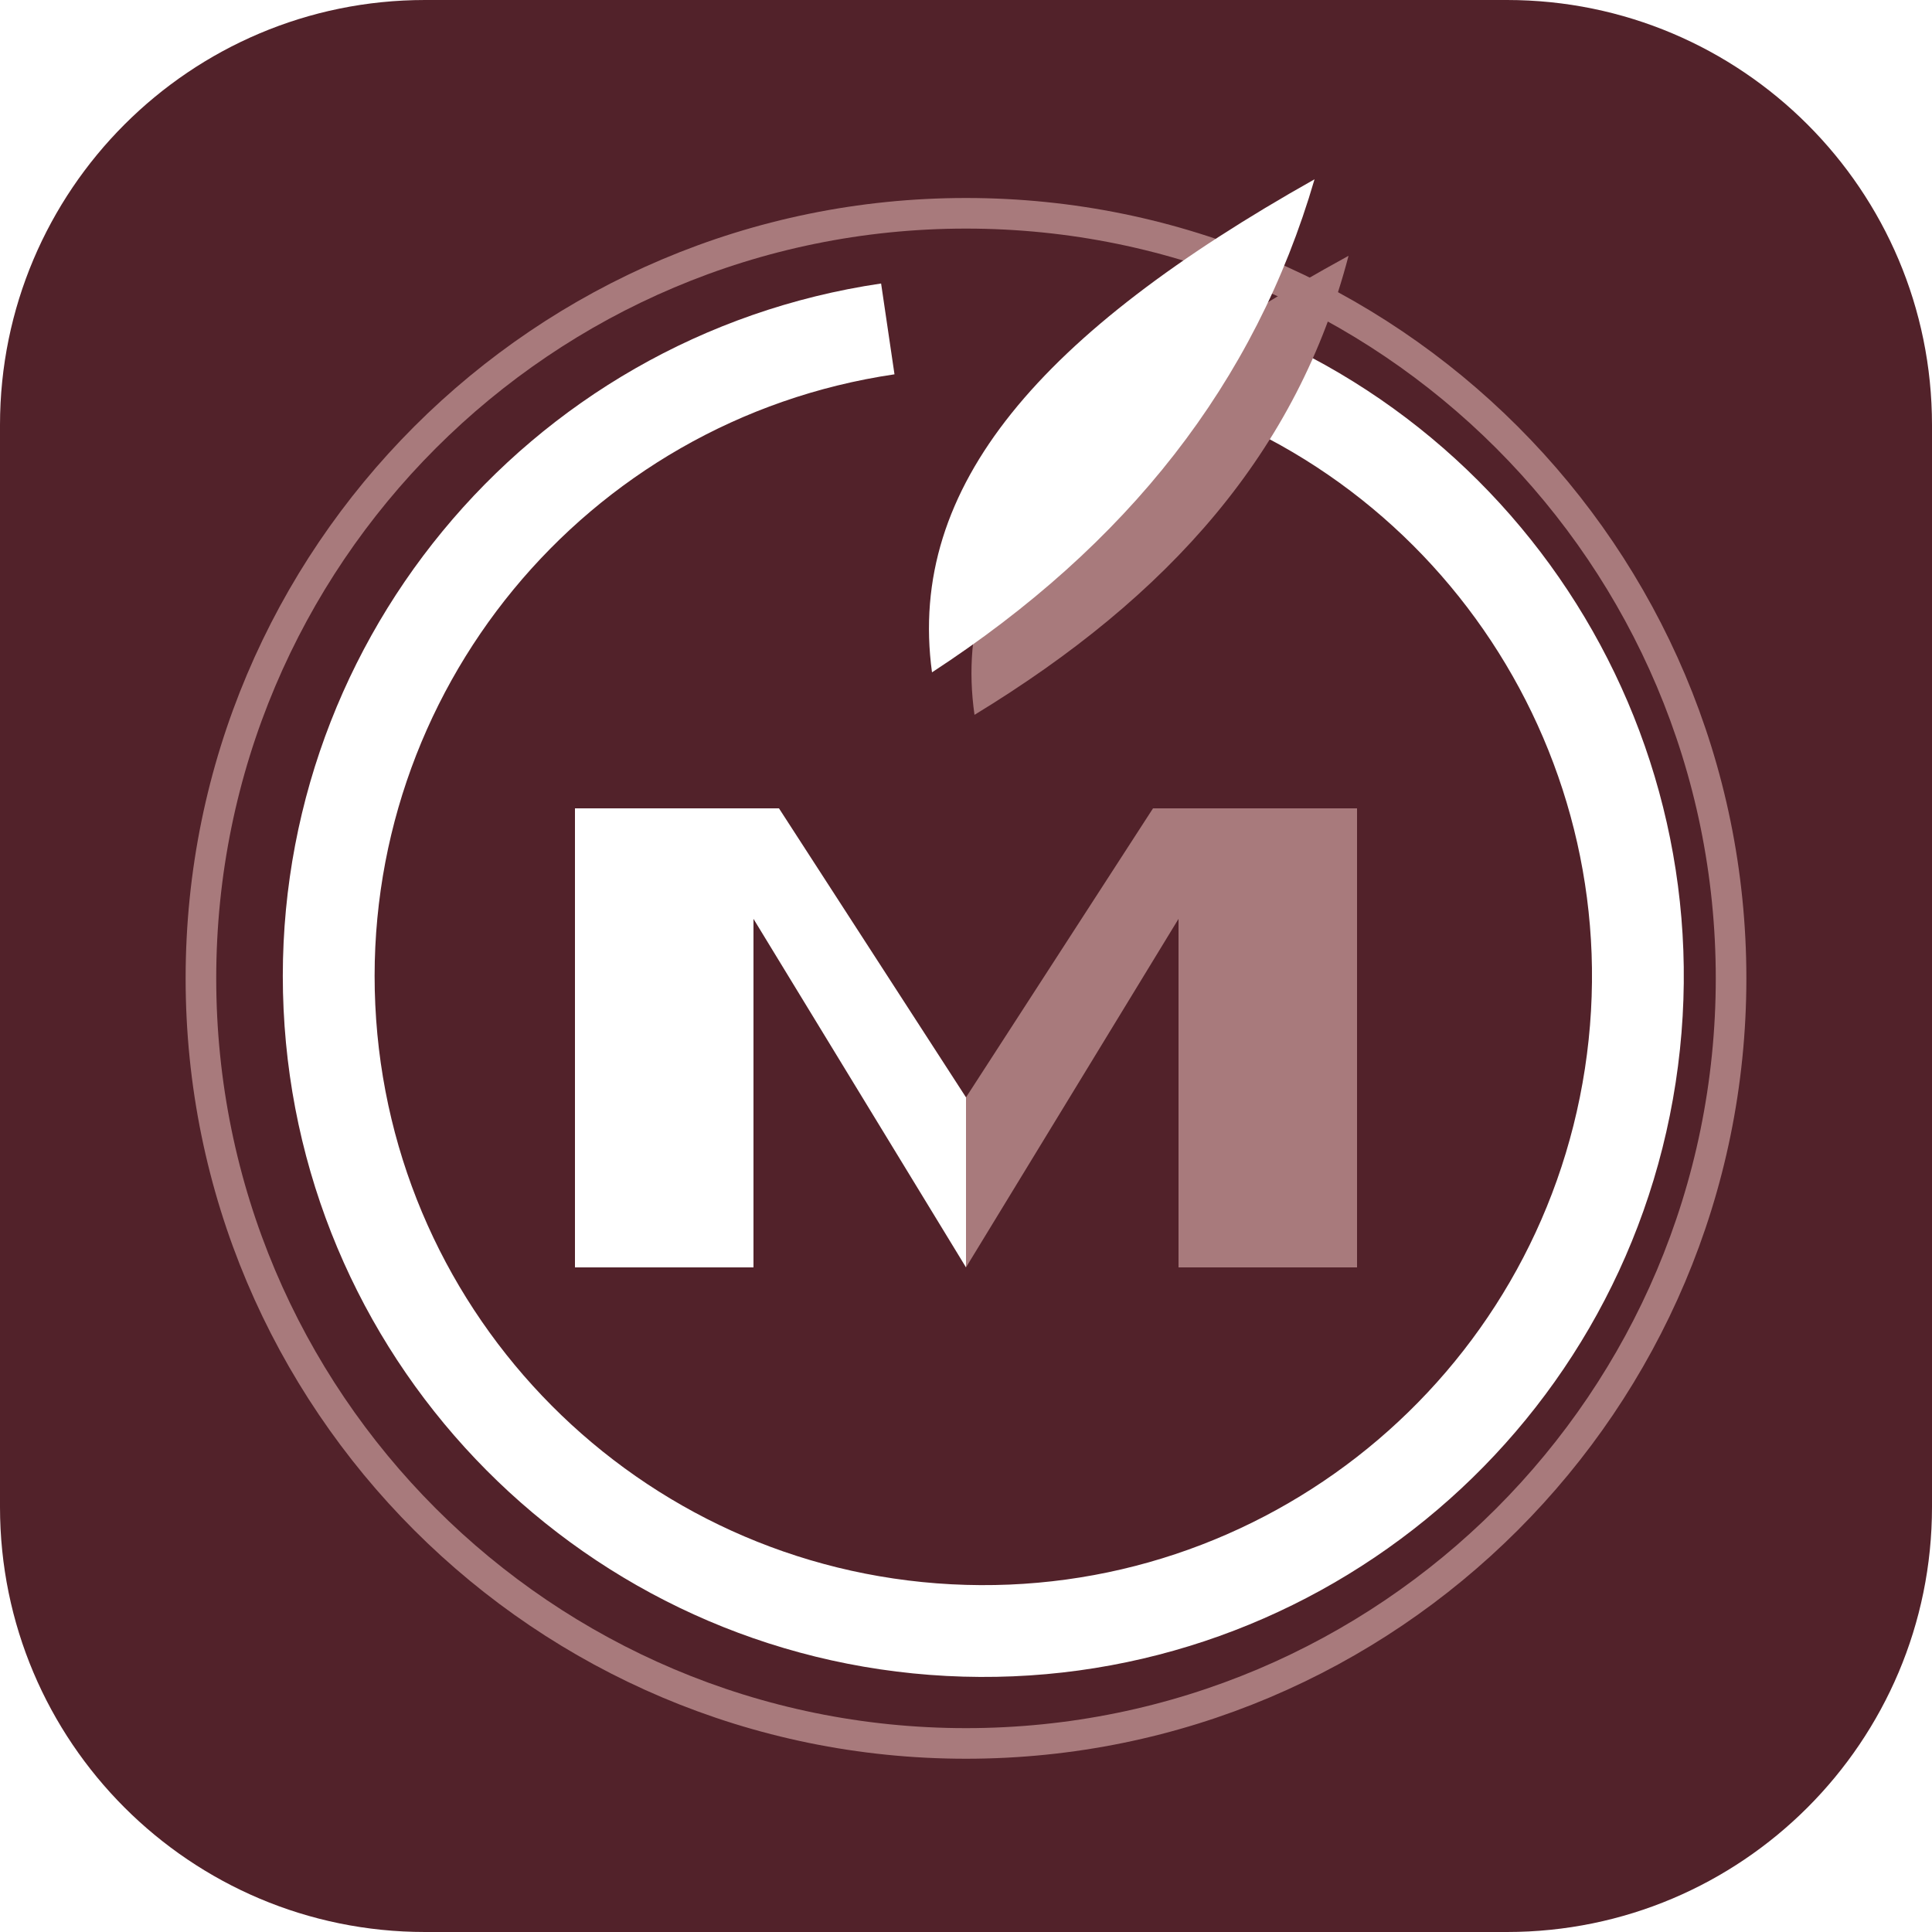
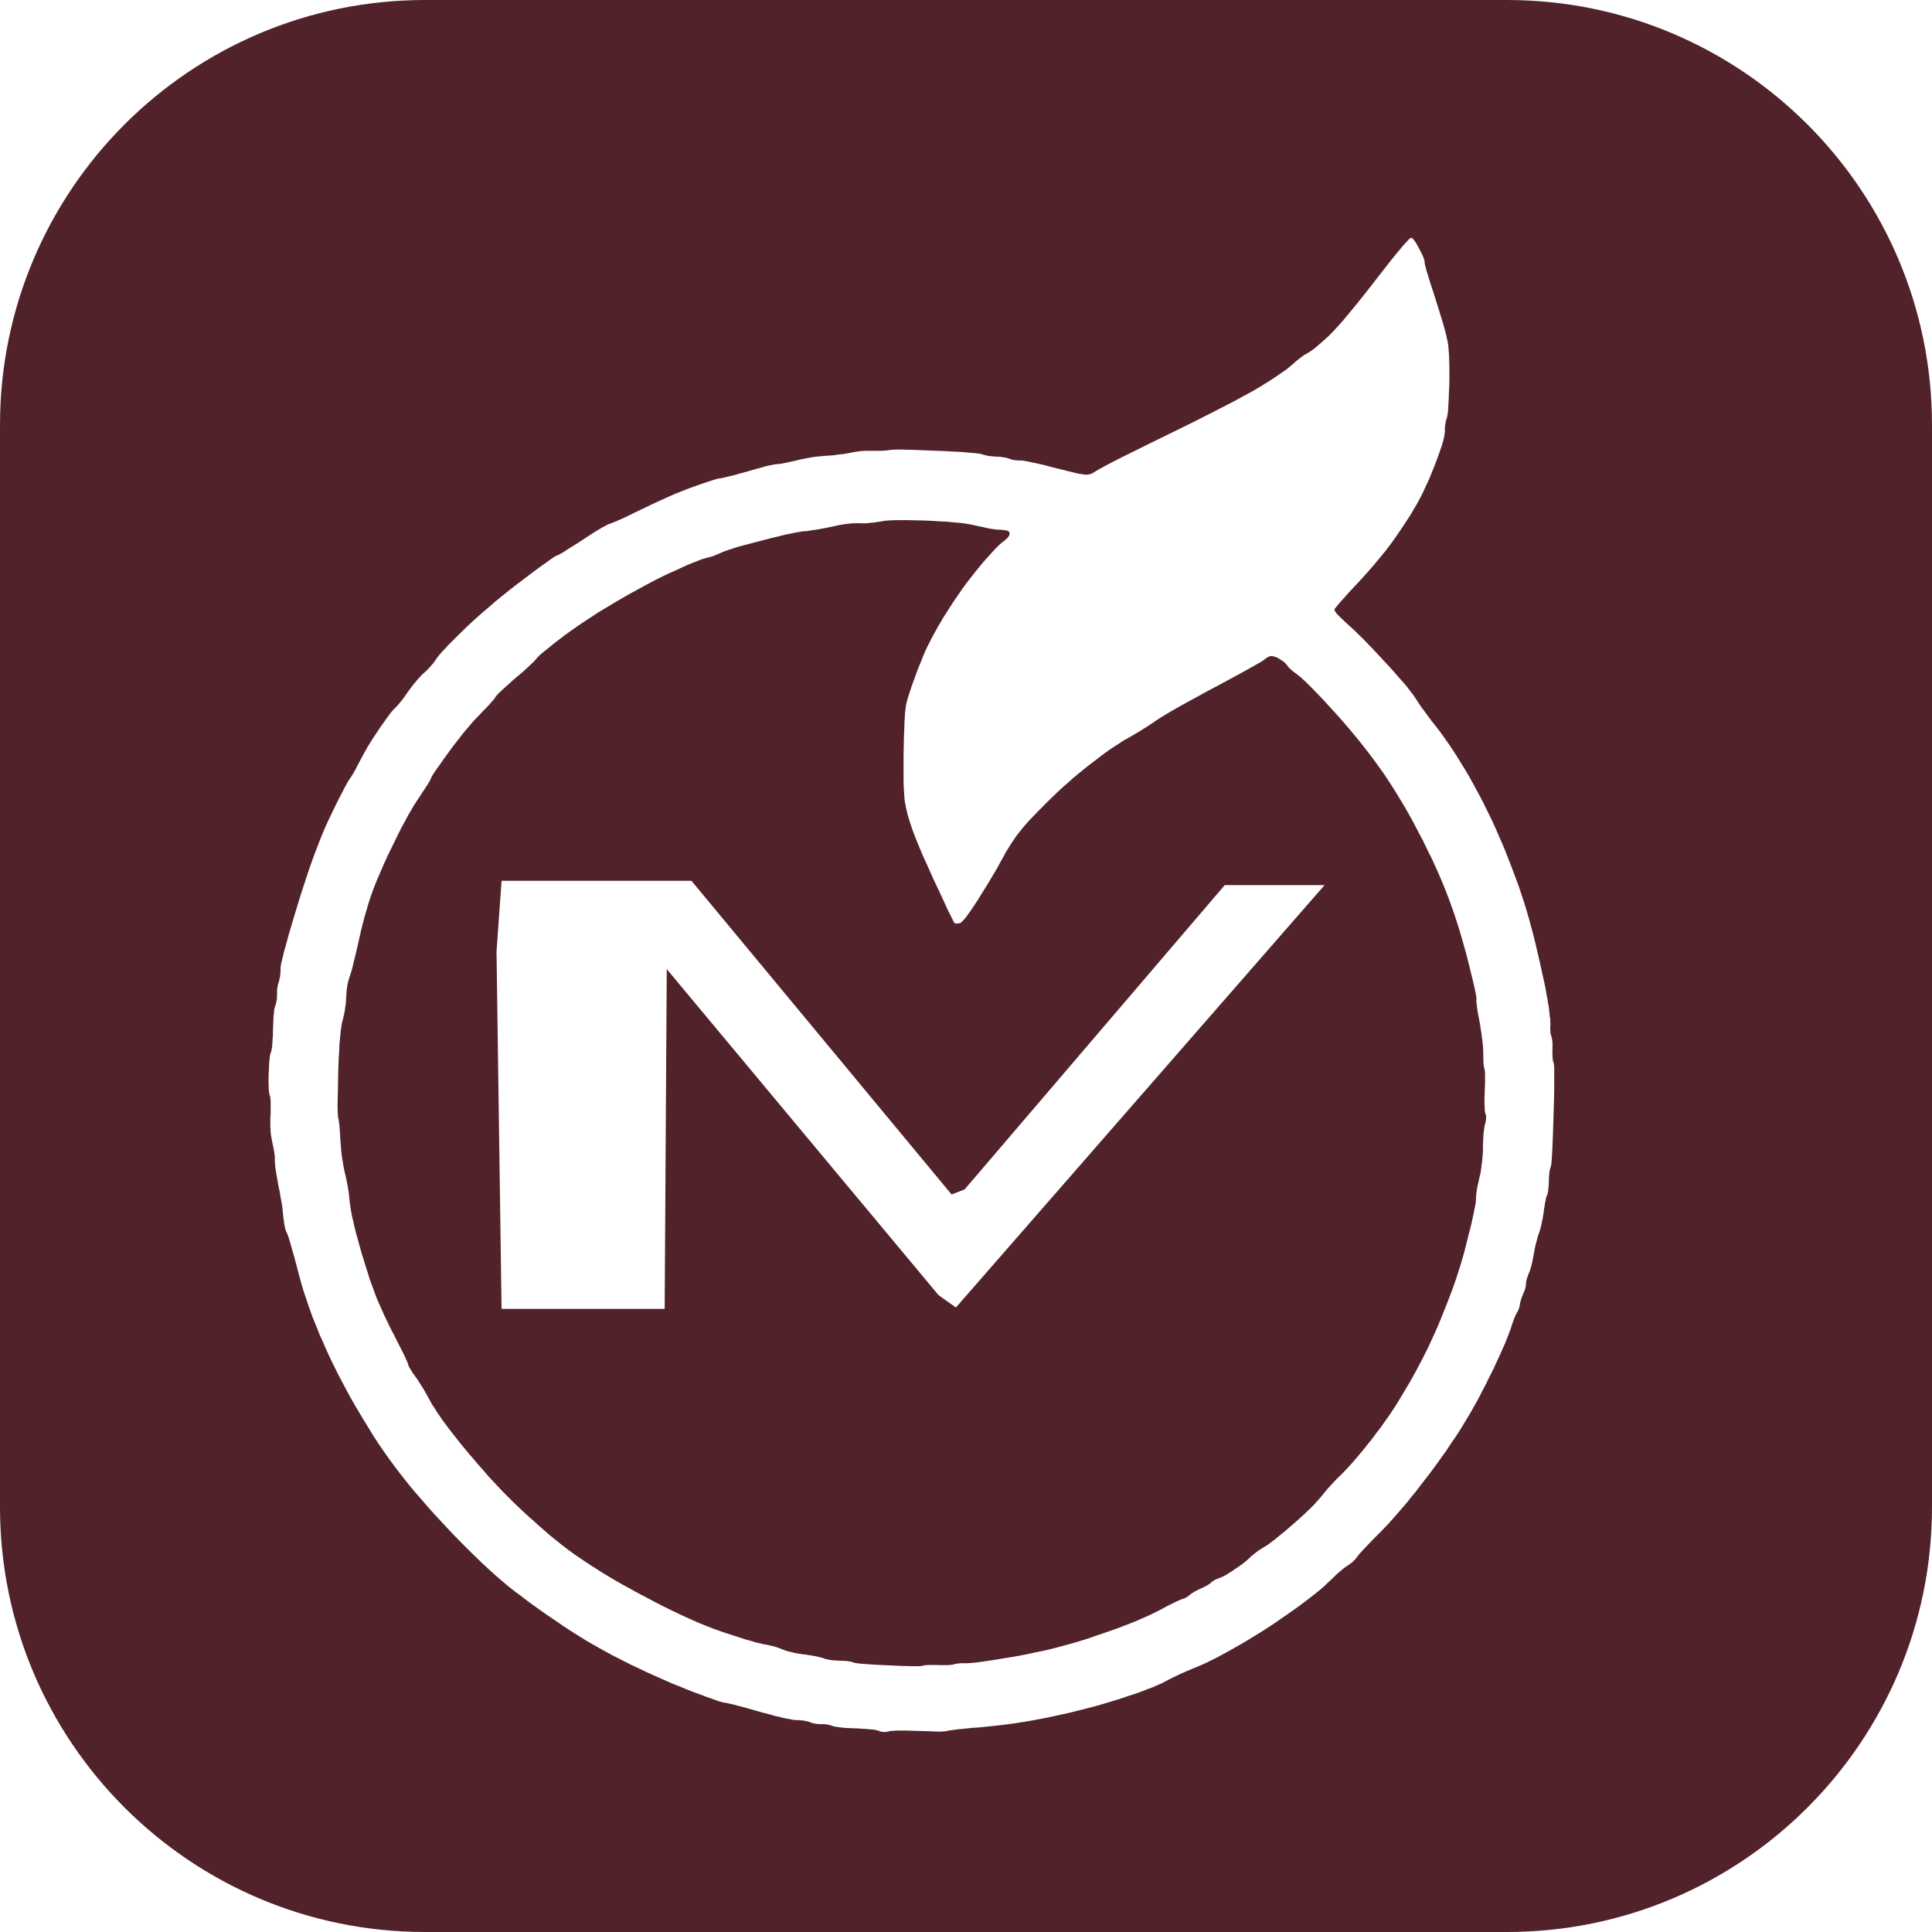
<svg xmlns="http://www.w3.org/2000/svg" viewBox="0 0 100 100">
  <rect width="100" height="100" rx="22" fill="#52222a" />
-   <g transform="translate(6 4) scale(.88)" color="#ffffff">
-     <circle class="m-ring2" cx="50" cy="53" r="45" fill="none" stroke="#a87a7c" stroke-width="1.8" />
-     <path class="m-ring" d="M60.6 15.6 A38.5 38.5 0 1 1 45.4 14.8" fill="none" stroke="currentColor" stroke-width="5.4" stroke-linecap="butt" />
-     <path class="m-leaf2" d="M50.5 37.5 C49 27 57 19 72.5 10.5 C69.5 22 62 30.5 50.5 37.5Z" fill="#a87a7c" />
-     <path class="m-leaf" d="M48 35 C46.5 24 54.5 15 70.5 6 C67 18 59.5 27.5 48 35Z" fill="currentColor" />
-     <path class="m-m2" d="M50 70 L62.5 49.5 L62.5 70 L73 70 L73 43 L61 43 L50 60Z" fill="#a87a7c" />
-     <path class="m-m" d="M27 43 L39 43 L50 60 L50 70 L37.5 49.5 L37.5 70 L27 70Z" fill="currentColor" />
+   <g transform="translate(5 4) scale(.9)" color="#ffffff">
+     <path class="m-ring" d="M75.62 9.23 L75.59 9.23 L75.49 9.30 L75.35 9.45 L75.14 9.68 L74.88 9.99 L74.56 10.38 L74.19 10.85 L73.76 11.40 L73.28 12.02 L72.83 12.59 L72.42 13.10 L72.04 13.56 L71.70 13.97 L71.39 14.32 L71.12 14.61 L70.89 14.85 L70.69 15.03 L70.51 15.19 L70.34 15.34 L70.18 15.48 L70.03 15.60 L69.90 15.70 L69.78 15.78 L69.67 15.85 L69.58 15.90 L69.48 15.96 L69.38 16.02 L69.28 16.10 L69.18 16.17 L69.07 16.26 L68.96 16.35 L68.85 16.45 L68.73 16.55 L68.59 16.67 L68.43 16.80 L68.23 16.94 L68.01 17.09 L67.76 17.26 L67.49 17.44 L67.18 17.63 L66.86 17.83 L66.45 18.07 L65.95 18.34 L65.38 18.65 L64.72 18.99 L63.98 19.37 L63.15 19.79 L62.24 20.24 L61.26 20.72 L60.38 21.15 L59.62 21.53 L58.97 21.85 L58.44 22.12 L58.02 22.34 L57.71 22.51 L57.52 22.62 L57.44 22.67 L57.36 22.72 L57.28 22.77 L57.21 22.80 L57.13 22.83 L57.05 22.84 L56.97 22.85 L56.89 22.86 L56.82 22.85 L56.70 22.83 L56.55 22.81 L56.35 22.77 L56.12 22.71 L55.86 22.65 L55.55 22.57 L55.21 22.49 L54.83 22.39 L54.49 22.30 L54.18 22.23 L53.90 22.17 L53.67 22.12 L53.47 22.08 L53.30 22.05 L53.17 22.04 L53.08 22.04 L52.99 22.04 L52.90 22.03 L52.82 22.02 L52.74 22.01 L52.66 21.99 L52.58 21.97 L52.51 21.95 L52.45 21.92 L52.37 21.90 L52.29 21.88 L52.20 21.86 L52.10 21.85 L52.00 21.83 L51.89 21.82 L51.77 21.82 L51.65 21.81 L51.53 21.80 L51.42 21.79 L51.31 21.78 L51.22 21.76 L51.13 21.74 L51.05 21.72 L50.97 21.70 L50.90 21.67 L50.77 21.65 L50.57 21.62 L50.31 21.60 L49.99 21.57 L49.60 21.54 L49.14 21.52 L48.62 21.49 L48.04 21.47 L47.52 21.45 L47.05 21.43 L46.65 21.42 L46.31 21.41 L46.02 21.41 L45.80 21.42 L45.64 21.43 L45.53 21.45 L45.42 21.46 L45.31 21.47 L45.19 21.48 L45.07 21.48 L44.94 21.48 L44.81 21.48 L44.67 21.48 L44.53 21.48 L44.39 21.48 L44.25 21.48 L44.10 21.49 L43.95 21.50 L43.80 21.52 L43.65 21.54 L43.49 21.57 L43.34 21.60 L43.17 21.63 L43.00 21.66 L42.82 21.68 L42.64 21.70 L42.44 21.73 L42.24 21.75 L42.03 21.76 L41.81 21.78 L41.59 21.80 L41.37 21.82 L41.16 21.85 L40.95 21.89 L40.73 21.93 L40.52 21.97 L40.31 22.02 L40.10 22.07 L39.91 22.11 L39.74 22.15 L39.59 22.18 L39.45 22.21 L39.34 22.23 L39.24 22.24 L39.16 22.25 L39.09 22.25 L39.00 22.26 L38.86 22.29 L38.70 22.32 L38.49 22.37 L38.25 22.44 L37.98 22.51 L37.67 22.60 L37.33 22.70 L37.02 22.78 L36.75 22.86 L36.51 22.92 L36.30 22.97 L36.14 23.01 L36.00 23.04 L35.91 23.06 L35.84 23.07 L35.75 23.08 L35.63 23.11 L35.47 23.16 L35.29 23.22 L35.07 23.29 L34.83 23.37 L34.55 23.47 L34.24 23.58 L33.92 23.70 L33.59 23.83 L33.24 23.97 L32.88 24.13 L32.50 24.30 L32.11 24.48 L31.71 24.67 L31.29 24.87 L30.92 25.05 L30.59 25.21 L30.30 25.35 L30.05 25.46 L29.85 25.55 L29.69 25.61 L29.58 25.66 L29.51 25.68 L29.40 25.72 L29.27 25.79 L29.10 25.88 L28.91 25.99 L28.68 26.13 L28.43 26.29 L28.14 26.48 L27.82 26.69 L27.54 26.87 L27.28 27.03 L27.06 27.17 L26.88 27.29 L26.72 27.38 L26.60 27.45 L26.51 27.49 L26.45 27.51 L26.34 27.57 L26.19 27.67 L25.98 27.82 L25.73 28.00 L25.42 28.22 L25.07 28.48 L24.66 28.79 L24.21 29.13 L23.77 29.47 L23.35 29.81 L22.93 30.15 L22.54 30.49 L22.15 30.82 L21.78 31.15 L21.42 31.48 L21.08 31.81 L20.77 32.11 L20.49 32.39 L20.25 32.63 L20.04 32.86 L19.86 33.05 L19.71 33.22 L19.60 33.36 L19.52 33.47 L19.44 33.59 L19.36 33.70 L19.27 33.80 L19.18 33.91 L19.08 34.01 L18.99 34.11 L18.89 34.20 L18.78 34.30 L18.67 34.40 L18.57 34.52 L18.45 34.64 L18.34 34.78 L18.22 34.92 L18.10 35.08 L17.98 35.24 L17.85 35.42 L17.74 35.58 L17.63 35.73 L17.53 35.86 L17.43 35.98 L17.35 36.08 L17.27 36.17 L17.20 36.24 L17.14 36.30 L17.06 36.38 L16.97 36.48 L16.87 36.61 L16.76 36.76 L16.63 36.94 L16.49 37.14 L16.33 37.36 L16.17 37.60 L16.01 37.84 L15.85 38.08 L15.71 38.31 L15.57 38.54 L15.44 38.77 L15.32 38.99 L15.20 39.21 L15.09 39.42 L14.99 39.61 L14.90 39.79 L14.81 39.94 L14.74 40.07 L14.67 40.18 L14.61 40.28 L14.56 40.35 L14.52 40.40 L14.46 40.50 L14.37 40.66 L14.26 40.86 L14.13 41.12 L13.97 41.42 L13.79 41.78 L13.59 42.19 L13.37 42.65 L13.14 43.15 L12.91 43.70 L12.68 44.29 L12.44 44.93 L12.20 45.61 L11.96 46.34 L11.71 47.11 L11.46 47.93 L11.24 48.66 L11.05 49.30 L10.90 49.86 L10.77 50.32 L10.68 50.70 L10.61 50.99 L10.58 51.19 L10.58 51.31 L10.58 51.42 L10.57 51.52 L10.56 51.62 L10.55 51.72 L10.53 51.81 L10.51 51.90 L10.49 51.98 L10.47 52.06 L10.44 52.14 L10.42 52.22 L10.41 52.31 L10.39 52.40 L10.38 52.49 L10.38 52.58 L10.38 52.68 L10.38 52.78 L10.37 52.87 L10.37 52.97 L10.36 53.06 L10.34 53.14 L10.33 53.22 L10.31 53.30 L10.28 53.38 L10.26 53.45 L10.23 53.55 L10.21 53.67 L10.20 53.81 L10.18 53.98 L10.17 54.17 L10.16 54.38 L10.15 54.62 L10.14 54.88 L10.14 55.12 L10.12 55.33 L10.11 55.52 L10.10 55.69 L10.08 55.83 L10.06 55.95 L10.03 56.05 L10.01 56.12 L9.98 56.21 L9.96 56.33 L9.95 56.47 L9.93 56.63 L9.92 56.81 L9.91 57.01 L9.90 57.23 L9.89 57.48 L9.89 57.70 L9.89 57.90 L9.90 58.07 L9.90 58.22 L9.92 58.35 L9.93 58.45 L9.95 58.53 L9.97 58.59 L9.99 58.67 L10.00 58.77 L10.01 58.90 L10.01 59.04 L10.01 59.21 L10.01 59.40 L10.01 59.61 L9.99 59.85 L9.99 60.07 L9.99 60.28 L10.00 60.48 L10.01 60.67 L10.03 60.85 L10.06 61.02 L10.09 61.18 L10.12 61.32 L10.15 61.46 L10.18 61.60 L10.20 61.73 L10.22 61.86 L10.24 61.98 L10.25 62.10 L10.25 62.22 L10.25 62.33 L10.26 62.45 L10.27 62.60 L10.29 62.76 L10.32 62.95 L10.35 63.15 L10.39 63.36 L10.43 63.60 L10.48 63.86 L10.53 64.10 L10.57 64.34 L10.61 64.56 L10.65 64.78 L10.68 64.99 L10.70 65.18 L10.72 65.37 L10.74 65.55 L10.76 65.71 L10.78 65.86 L10.80 66.00 L10.83 66.12 L10.85 66.24 L10.89 66.34 L10.92 66.42 L10.96 66.49 L11.00 66.61 L11.06 66.77 L11.12 66.98 L11.19 67.22 L11.27 67.51 L11.37 67.85 L11.47 68.23 L11.58 68.65 L11.69 69.06 L11.80 69.46 L11.92 69.86 L12.05 70.24 L12.17 70.61 L12.30 70.97 L12.43 71.33 L12.57 71.67 L12.71 72.02 L12.85 72.37 L13.01 72.71 L13.16 73.07 L13.32 73.42 L13.49 73.78 L13.66 74.13 L13.84 74.49 L14.03 74.86 L14.23 75.24 L14.44 75.63 L14.66 76.03 L14.90 76.45 L15.15 76.87 L15.41 77.30 L15.68 77.74 L15.95 78.18 L16.23 78.61 L16.52 79.03 L16.81 79.44 L17.11 79.85 L17.41 80.25 L17.72 80.64 L18.03 81.03 L18.36 81.42 L18.70 81.81 L19.05 82.22 L19.42 82.63 L19.80 83.04 L20.19 83.46 L20.60 83.89 L21.02 84.32 L21.43 84.73 L21.82 85.11 L22.19 85.47 L22.55 85.80 L22.89 86.11 L23.21 86.39 L23.52 86.65 L23.81 86.89 L24.12 87.13 L24.46 87.38 L24.81 87.65 L25.18 87.92 L25.57 88.20 L25.99 88.49 L26.42 88.78 L26.87 89.09 L27.33 89.39 L27.79 89.68 L28.26 89.97 L28.74 90.24 L29.22 90.51 L29.70 90.77 L30.19 91.02 L30.68 91.27 L31.17 91.50 L31.65 91.73 L32.12 91.94 L32.59 92.15 L33.04 92.35 L33.49 92.53 L33.93 92.71 L34.36 92.88 L34.75 93.02 L35.09 93.15 L35.38 93.25 L35.63 93.34 L35.83 93.41 L35.99 93.45 L36.09 93.48 L36.16 93.48 L36.26 93.50 L36.42 93.54 L36.61 93.58 L36.86 93.65 L37.14 93.72 L37.47 93.81 L37.85 93.92 L38.27 94.04 L38.66 94.14 L39.01 94.24 L39.32 94.31 L39.60 94.38 L39.84 94.42 L40.04 94.46 L40.21 94.48 L40.34 94.48 L40.46 94.49 L40.57 94.50 L40.68 94.51 L40.77 94.53 L40.86 94.55 L40.94 94.57 L41.01 94.59 L41.07 94.62 L41.14 94.64 L41.21 94.66 L41.28 94.68 L41.36 94.69 L41.44 94.70 L41.53 94.71 L41.62 94.71 L41.71 94.71 L41.80 94.71 L41.89 94.72 L41.98 94.73 L42.06 94.74 L42.13 94.76 L42.21 94.78 L42.28 94.80 L42.35 94.83 L42.44 94.85 L42.56 94.87 L42.70 94.89 L42.87 94.91 L43.07 94.93 L43.29 94.94 L43.53 94.95 L43.80 94.96 L44.05 94.98 L44.27 94.99 L44.46 95.01 L44.62 95.02 L44.77 95.04 L44.88 95.07 L44.97 95.09 L45.03 95.12 L45.10 95.14 L45.16 95.15 L45.23 95.16 L45.31 95.16 L45.38 95.16 L45.46 95.15 L45.54 95.14 L45.62 95.11 L45.74 95.10 L45.90 95.09 L46.08 95.08 L46.30 95.08 L46.56 95.08 L46.85 95.09 L47.17 95.10 L47.53 95.11 L47.85 95.12 L48.13 95.13 L48.37 95.14 L48.56 95.14 L48.72 95.13 L48.83 95.12 L48.90 95.11 L48.93 95.10 L49.02 95.08 L49.17 95.06 L49.37 95.03 L49.63 95.00 L49.95 94.97 L50.32 94.93 L50.76 94.90 L51.24 94.85 L51.74 94.80 L52.25 94.74 L52.76 94.67 L53.28 94.59 L53.81 94.50 L54.35 94.40 L54.89 94.29 L55.44 94.17 L55.98 94.05 L56.50 93.92 L57.01 93.79 L57.51 93.66 L57.99 93.52 L58.45 93.38 L58.91 93.24 L59.34 93.09 L59.75 92.96 L60.11 92.83 L60.44 92.70 L60.74 92.59 L60.99 92.48 L61.22 92.38 L61.40 92.29 L61.55 92.21 L61.72 92.12 L61.90 92.03 L62.09 91.94 L62.30 91.84 L62.52 91.74 L62.76 91.64 L63.01 91.53 L63.28 91.42 L63.56 91.30 L63.85 91.17 L64.15 91.02 L64.47 90.86 L64.80 90.68 L65.15 90.49 L65.50 90.29 L65.87 90.08 L66.24 89.86 L66.61 89.63 L66.99 89.40 L67.36 89.16 L67.73 88.92 L68.10 88.66 L68.48 88.40 L68.85 88.14 L69.21 87.88 L69.53 87.64 L69.83 87.41 L70.11 87.19 L70.37 86.98 L70.60 86.78 L70.80 86.59 L70.99 86.41 L71.16 86.25 L71.31 86.10 L71.46 85.97 L71.59 85.86 L71.71 85.76 L71.82 85.68 L71.92 85.61 L72.00 85.56 L72.08 85.50 L72.15 85.45 L72.23 85.39 L72.29 85.32 L72.36 85.26 L72.42 85.19 L72.47 85.12 L72.53 85.05 L72.60 84.95 L72.70 84.84 L72.83 84.70 L72.98 84.54 L73.15 84.36 L73.34 84.16 L73.57 83.93 L73.81 83.69 L74.06 83.43 L74.31 83.17 L74.56 82.89 L74.82 82.59 L75.08 82.29 L75.35 81.98 L75.61 81.65 L75.89 81.31 L76.15 80.97 L76.41 80.63 L76.67 80.30 L76.92 79.96 L77.16 79.63 L77.40 79.29 L77.64 78.96 L77.86 78.62 L78.09 78.29 L78.30 77.97 L78.51 77.64 L78.70 77.32 L78.89 77.01 L79.08 76.69 L79.25 76.38 L79.42 76.08 L79.58 75.77 L79.74 75.46 L79.90 75.16 L80.05 74.85 L80.20 74.55 L80.35 74.25 L80.49 73.94 L80.63 73.64 L80.76 73.36 L80.88 73.09 L80.99 72.84 L81.08 72.61 L81.17 72.39 L81.24 72.20 L81.31 72.02 L81.36 71.86 L81.41 71.71 L81.46 71.57 L81.50 71.45 L81.55 71.33 L81.59 71.24 L81.63 71.15 L81.67 71.07 L81.71 71.01 L81.74 70.95 L81.77 70.89 L81.79 70.83 L81.81 70.77 L81.83 70.72 L81.84 70.66 L81.85 70.61 L81.86 70.56 L81.87 70.50 L81.88 70.44 L81.90 70.37 L81.92 70.29 L81.95 70.21 L81.98 70.12 L82.02 70.03 L82.06 69.93 L82.10 69.84 L82.13 69.75 L82.16 69.67 L82.18 69.59 L82.19 69.52 L82.20 69.46 L82.21 69.40 L82.21 69.35 L82.21 69.29 L82.22 69.23 L82.24 69.16 L82.26 69.08 L82.29 69.00 L82.32 68.91 L82.35 68.82 L82.40 68.72 L82.44 68.61 L82.47 68.50 L82.51 68.38 L82.54 68.25 L82.57 68.11 L82.60 67.96 L82.63 67.81 L82.66 67.65 L82.69 67.49 L82.72 67.33 L82.75 67.18 L82.79 67.03 L82.83 66.88 L82.87 66.73 L82.91 66.59 L82.96 66.45 L83.01 66.30 L83.05 66.15 L83.09 65.99 L83.12 65.83 L83.16 65.66 L83.19 65.48 L83.22 65.30 L83.24 65.11 L83.27 64.95 L83.29 64.79 L83.32 64.66 L83.34 64.55 L83.36 64.45 L83.38 64.37 L83.41 64.31 L83.43 64.27 L83.45 64.21 L83.46 64.14 L83.48 64.06 L83.49 63.95 L83.50 63.84 L83.51 63.71 L83.52 63.56 L83.52 63.40 L83.53 63.25 L83.54 63.12 L83.55 63.00 L83.56 62.90 L83.58 62.82 L83.60 62.74 L83.61 62.69 L83.64 62.65 L83.66 62.52 L83.68 62.31 L83.70 62.02 L83.72 61.65 L83.74 61.20 L83.76 60.66 L83.78 60.04 L83.80 59.34 L83.82 58.71 L83.83 58.17 L83.83 57.71 L83.83 57.34 L83.83 57.04 L83.82 56.83 L83.80 56.69 L83.78 56.64 L83.76 56.58 L83.75 56.51 L83.74 56.43 L83.73 56.33 L83.73 56.23 L83.72 56.12 L83.73 56.00 L83.73 55.87 L83.73 55.75 L83.73 55.64 L83.73 55.53 L83.72 55.44 L83.71 55.35 L83.69 55.27 L83.68 55.20 L83.66 55.14 L83.64 55.07 L83.62 55.00 L83.61 54.93 L83.61 54.86 L83.60 54.78 L83.60 54.71 L83.60 54.62 L83.61 54.54 L83.61 54.44 L83.60 54.32 L83.60 54.19 L83.58 54.04 L83.56 53.87 L83.54 53.69 L83.52 53.48 L83.48 53.27 L83.44 53.00 L83.38 52.70 L83.32 52.36 L83.24 51.97 L83.14 51.54 L83.04 51.06 L82.92 50.55 L82.79 49.99 L82.66 49.45 L82.52 48.92 L82.38 48.41 L82.24 47.92 L82.09 47.44 L81.94 46.98 L81.79 46.53 L81.63 46.10 L81.47 45.67 L81.31 45.25 L81.15 44.84 L80.99 44.43 L80.82 44.03 L80.65 43.64 L80.48 43.25 L80.31 42.87 L80.13 42.49 L79.94 42.11 L79.75 41.72 L79.55 41.34 L79.34 40.95 L79.13 40.56 L78.91 40.17 L78.68 39.78 L78.45 39.41 L78.23 39.05 L78.01 38.71 L77.79 38.38 L77.57 38.07 L77.36 37.77 L77.15 37.49 L76.94 37.22 L76.74 36.97 L76.57 36.74 L76.41 36.52 L76.26 36.32 L76.13 36.14 L76.02 35.97 L75.92 35.82 L75.83 35.68 L75.72 35.52 L75.57 35.33 L75.40 35.10 L75.19 34.85 L74.95 34.58 L74.68 34.27 L74.38 33.93 L74.04 33.57 L73.72 33.22 L73.42 32.90 L73.13 32.60 L72.86 32.32 L72.60 32.07 L72.36 31.83 L72.13 31.62 L71.91 31.42 L71.73 31.25 L71.57 31.10 L71.44 30.97 L71.33 30.86 L71.26 30.76 L71.21 30.69 L71.18 30.64 L71.19 30.61 L71.23 30.54 L71.31 30.44 L71.43 30.29 L71.59 30.11 L71.78 29.90 L72.01 29.64 L72.28 29.35 L72.59 29.02 L72.88 28.70 L73.16 28.39 L73.43 28.08 L73.68 27.78 L73.92 27.49 L74.15 27.21 L74.36 26.93 L74.56 26.66 L74.75 26.39 L74.93 26.12 L75.11 25.86 L75.28 25.60 L75.45 25.34 L75.61 25.09 L75.76 24.83 L75.91 24.58 L76.05 24.32 L76.20 24.04 L76.34 23.75 L76.48 23.44 L76.63 23.12 L76.77 22.78 L76.91 22.43 L77.05 22.07 L77.17 21.74 L77.28 21.43 L77.37 21.17 L77.44 20.93 L77.49 20.72 L77.52 20.55 L77.54 20.41 L77.54 20.30 L77.54 20.19 L77.55 20.09 L77.56 20.00 L77.57 19.91 L77.59 19.82 L77.61 19.74 L77.63 19.66 L77.66 19.59 L77.68 19.47 L77.71 19.31 L77.73 19.10 L77.74 18.85 L77.76 18.56 L77.77 18.22 L77.79 17.84 L77.80 17.41 L77.80 17.01 L77.80 16.65 L77.79 16.31 L77.78 16.00 L77.76 15.73 L77.74 15.48 L77.71 15.26 L77.67 15.07 L77.62 14.85 L77.56 14.60 L77.48 14.32 L77.39 14.00 L77.28 13.65 L77.16 13.26 L77.03 12.85 L76.89 12.40 L76.76 12.00 L76.65 11.66 L76.56 11.36 L76.48 11.11 L76.43 10.91 L76.39 10.77 L76.38 10.67 L76.38 10.62 L76.37 10.56 L76.35 10.49 L76.32 10.40 L76.28 10.30 L76.23 10.19 L76.17 10.07 L76.10 9.93 L76.02 9.78 L75.95 9.65 L75.88 9.53 L75.82 9.43 L75.76 9.36 L75.71 9.30 L75.66 9.26Z M47.54 25.49 L48.04 25.51 L48.51 25.54 L48.93 25.56 L49.32 25.60 L49.68 25.63 L49.99 25.67 L50.28 25.72 L50.52 25.77 L50.73 25.82 L50.93 25.86 L51.11 25.90 L51.28 25.94 L51.45 25.97 L51.60 25.99 L51.73 26.01 L51.86 26.02 L51.97 26.02 L52.08 26.03 L52.17 26.04 L52.25 26.05 L52.32 26.06 L52.37 26.08 L52.42 26.10 L52.45 26.11 L52.47 26.14 L52.49 26.16 L52.50 26.18 L52.50 26.21 L52.51 26.24 L52.50 26.27 L52.50 26.30 L52.49 26.34 L52.47 26.37 L52.45 26.41 L52.42 26.45 L52.38 26.50 L52.33 26.54 L52.28 26.59 L52.21 26.65 L52.14 26.70 L52.07 26.76 L51.97 26.84 L51.86 26.94 L51.73 27.07 L51.58 27.23 L51.42 27.41 L51.24 27.61 L51.04 27.83 L50.83 28.08 L50.62 28.34 L50.41 28.60 L50.21 28.86 L50.01 29.12 L49.81 29.39 L49.62 29.67 L49.43 29.94 L49.24 30.22 L49.06 30.50 L48.89 30.77 L48.72 31.03 L48.57 31.29 L48.42 31.54 L48.28 31.79 L48.15 32.03 L48.02 32.26 L47.90 32.51 L47.77 32.76 L47.65 33.02 L47.53 33.30 L47.42 33.58 L47.30 33.87 L47.18 34.18 L47.07 34.49 L46.96 34.78 L46.87 35.04 L46.79 35.28 L46.72 35.49 L46.66 35.68 L46.61 35.85 L46.58 35.98 L46.55 36.10 L46.53 36.27 L46.50 36.50 L46.48 36.78 L46.46 37.12 L46.45 37.52 L46.43 37.98 L46.42 38.49 L46.41 39.05 L46.41 39.57 L46.41 40.04 L46.41 40.46 L46.42 40.84 L46.44 41.16 L46.46 41.44 L46.48 41.66 L46.52 41.84 L46.55 42.02 L46.60 42.21 L46.64 42.40 L46.70 42.60 L46.76 42.80 L46.83 43.01 L46.90 43.22 L46.98 43.44 L47.08 43.70 L47.20 44.00 L47.34 44.34 L47.50 44.72 L47.69 45.14 L47.90 45.60 L48.12 46.10 L48.38 46.65 L48.60 47.12 L48.79 47.53 L48.95 47.88 L49.09 48.16 L49.20 48.38 L49.27 48.53 L49.32 48.61 L49.34 48.64 L49.37 48.65 L49.40 48.66 L49.43 48.67 L49.47 48.67 L49.52 48.67 L49.56 48.66 L49.62 48.65 L49.67 48.64 L49.75 48.58 L49.85 48.48 L49.98 48.33 L50.12 48.14 L50.28 47.91 L50.47 47.63 L50.68 47.31 L50.91 46.94 L51.12 46.60 L51.32 46.28 L51.50 45.97 L51.67 45.69 L51.82 45.43 L51.95 45.19 L52.07 44.97 L52.18 44.78 L52.28 44.58 L52.40 44.39 L52.51 44.21 L52.63 44.02 L52.75 43.85 L52.87 43.67 L53.00 43.50 L53.13 43.33 L53.28 43.15 L53.45 42.95 L53.64 42.74 L53.86 42.51 L54.09 42.27 L54.35 42.01 L54.62 41.73 L54.92 41.44 L55.22 41.15 L55.52 40.87 L55.83 40.60 L56.13 40.33 L56.44 40.07 L56.76 39.81 L57.07 39.56 L57.39 39.32 L57.69 39.09 L57.98 38.87 L58.26 38.67 L58.53 38.49 L58.78 38.33 L59.02 38.17 L59.25 38.04 L59.46 37.92 L59.67 37.80 L59.87 37.68 L60.07 37.56 L60.26 37.44 L60.45 37.32 L60.63 37.20 L60.81 37.08 L60.98 36.96 L61.22 36.81 L61.51 36.63 L61.87 36.42 L62.29 36.18 L62.78 35.91 L63.33 35.61 L63.93 35.28 L64.61 34.92 L65.20 34.60 L65.72 34.32 L66.15 34.08 L66.51 33.88 L66.79 33.72 L67.00 33.60 L67.12 33.52 L67.17 33.48 L67.22 33.44 L67.26 33.41 L67.31 33.38 L67.35 33.35 L67.39 33.33 L67.44 33.31 L67.48 33.30 L67.52 33.29 L67.57 33.28 L67.62 33.29 L67.68 33.30 L67.74 33.32 L67.81 33.34 L67.88 33.37 L67.96 33.41 L68.04 33.46 L68.12 33.51 L68.19 33.56 L68.26 33.61 L68.32 33.65 L68.37 33.71 L68.42 33.76 L68.46 33.81 L68.50 33.86 L68.54 33.92 L68.60 33.98 L68.67 34.04 L68.74 34.11 L68.83 34.18 L68.92 34.25 L69.03 34.33 L69.14 34.42 L69.29 34.54 L69.46 34.70 L69.67 34.90 L69.90 35.13 L70.17 35.41 L70.47 35.72 L70.80 36.08 L71.16 36.47 L71.51 36.86 L71.85 37.25 L72.19 37.65 L72.52 38.05 L72.84 38.45 L73.15 38.85 L73.46 39.26 L73.75 39.66 L74.05 40.08 L74.34 40.52 L74.63 40.97 L74.91 41.43 L75.20 41.91 L75.48 42.40 L75.76 42.91 L76.03 43.43 L76.30 43.94 L76.54 44.44 L76.78 44.92 L77.00 45.40 L77.21 45.87 L77.40 46.32 L77.58 46.76 L77.75 47.20 L77.91 47.64 L78.07 48.09 L78.22 48.55 L78.37 49.02 L78.51 49.50 L78.65 49.99 L78.79 50.49 L78.92 51.01 L79.03 51.46 L79.13 51.86 L79.21 52.20 L79.27 52.48 L79.32 52.71 L79.35 52.88 L79.36 52.99 L79.35 53.05 L79.35 53.13 L79.36 53.25 L79.38 53.39 L79.40 53.56 L79.43 53.76 L79.47 53.98 L79.52 54.23 L79.57 54.52 L79.61 54.78 L79.65 55.04 L79.68 55.28 L79.71 55.50 L79.73 55.72 L79.74 55.92 L79.75 56.10 L79.75 56.27 L79.75 56.43 L79.76 56.56 L79.76 56.68 L79.77 56.79 L79.78 56.87 L79.79 56.94 L79.80 56.98 L79.82 57.02 L79.83 57.08 L79.84 57.17 L79.85 57.30 L79.85 57.45 L79.85 57.64 L79.85 57.86 L79.84 58.11 L79.83 58.39 L79.82 58.64 L79.82 58.87 L79.82 59.07 L79.83 59.24 L79.83 59.38 L79.85 59.49 L79.86 59.58 L79.89 59.63 L79.90 59.69 L79.91 59.76 L79.91 59.83 L79.91 59.90 L79.90 59.98 L79.89 60.06 L79.87 60.14 L79.84 60.23 L79.82 60.34 L79.80 60.47 L79.78 60.62 L79.76 60.79 L79.75 60.98 L79.74 61.19 L79.73 61.42 L79.73 61.67 L79.72 61.91 L79.70 62.15 L79.68 62.37 L79.65 62.60 L79.62 62.81 L79.59 63.02 L79.54 63.22 L79.50 63.41 L79.46 63.59 L79.42 63.76 L79.39 63.92 L79.37 64.06 L79.35 64.20 L79.34 64.32 L79.33 64.43 L79.33 64.53 L79.32 64.68 L79.29 64.87 L79.24 65.11 L79.18 65.40 L79.11 65.74 L79.02 66.12 L78.91 66.55 L78.79 67.03 L78.67 67.51 L78.54 67.97 L78.40 68.44 L78.25 68.90 L78.10 69.35 L77.94 69.80 L77.77 70.24 L77.60 70.68 L77.43 71.10 L77.27 71.50 L77.11 71.88 L76.95 72.24 L76.79 72.59 L76.64 72.92 L76.49 73.23 L76.34 73.52 L76.19 73.82 L76.03 74.12 L75.87 74.42 L75.70 74.73 L75.52 75.05 L75.33 75.37 L75.14 75.69 L74.94 76.02 L74.74 76.35 L74.53 76.67 L74.31 77.00 L74.08 77.32 L73.85 77.65 L73.60 77.97 L73.36 78.30 L73.10 78.62 L72.86 78.92 L72.63 79.20 L72.41 79.46 L72.21 79.69 L72.02 79.90 L71.84 80.09 L71.68 80.26 L71.53 80.41 L71.38 80.55 L71.23 80.71 L71.09 80.86 L70.94 81.02 L70.80 81.17 L70.66 81.34 L70.53 81.50 L70.39 81.67 L70.24 81.84 L70.07 82.03 L69.88 82.23 L69.67 82.43 L69.44 82.65 L69.20 82.87 L68.93 83.11 L68.65 83.35 L68.39 83.58 L68.14 83.78 L67.92 83.96 L67.71 84.13 L67.52 84.27 L67.35 84.40 L67.19 84.50 L67.06 84.58 L66.93 84.66 L66.81 84.74 L66.70 84.82 L66.60 84.90 L66.51 84.97 L66.42 85.04 L66.35 85.11 L66.28 85.18 L66.20 85.25 L66.11 85.33 L66.01 85.41 L65.90 85.50 L65.77 85.59 L65.64 85.68 L65.49 85.78 L65.34 85.89 L65.19 85.98 L65.06 86.06 L64.94 86.14 L64.82 86.20 L64.72 86.25 L64.63 86.29 L64.55 86.32 L64.49 86.34 L64.42 86.37 L64.36 86.39 L64.31 86.42 L64.26 86.45 L64.21 86.48 L64.16 86.51 L64.12 86.54 L64.09 86.58 L64.04 86.62 L63.98 86.66 L63.92 86.70 L63.84 86.75 L63.76 86.79 L63.66 86.84 L63.56 86.89 L63.44 86.94 L63.34 86.99 L63.24 87.04 L63.15 87.09 L63.07 87.14 L63.00 87.18 L62.93 87.23 L62.88 87.27 L62.83 87.31 L62.78 87.35 L62.73 87.39 L62.68 87.42 L62.63 87.45 L62.58 87.47 L62.52 87.49 L62.47 87.51 L62.41 87.53 L62.33 87.56 L62.22 87.61 L62.08 87.67 L61.92 87.75 L61.73 87.84 L61.52 87.95 L61.28 88.08 L61.01 88.22 L60.73 88.36 L60.43 88.50 L60.11 88.64 L59.77 88.79 L59.42 88.93 L59.05 89.07 L58.66 89.22 L58.26 89.36 L57.86 89.50 L57.47 89.63 L57.10 89.76 L56.73 89.88 L56.37 89.99 L56.02 90.09 L55.68 90.18 L55.36 90.27 L55.01 90.36 L54.65 90.45 L54.27 90.53 L53.88 90.61 L53.47 90.70 L53.05 90.78 L52.60 90.86 L52.15 90.93 L51.73 91.00 L51.35 91.06 L51.01 91.11 L50.72 91.15 L50.46 91.18 L50.24 91.20 L50.07 91.21 L49.93 91.21 L49.81 91.21 L49.70 91.21 L49.60 91.22 L49.51 91.23 L49.44 91.24 L49.38 91.25 L49.33 91.26 L49.29 91.28 L49.24 91.29 L49.16 91.30 L49.07 91.31 L48.96 91.32 L48.83 91.32 L48.68 91.32 L48.51 91.32 L48.32 91.31 L48.15 91.31 L48.00 91.31 L47.87 91.31 L47.76 91.32 L47.67 91.32 L47.59 91.33 L47.54 91.35 L47.50 91.36 L47.41 91.37 L47.27 91.38 L47.08 91.38 L46.83 91.38 L46.53 91.37 L46.18 91.36 L45.77 91.34 L45.31 91.32 L44.91 91.30 L44.55 91.28 L44.25 91.26 L44.00 91.24 L43.80 91.22 L43.66 91.20 L43.56 91.18 L43.52 91.16 L43.46 91.14 L43.39 91.12 L43.31 91.11 L43.20 91.09 L43.09 91.08 L42.96 91.07 L42.81 91.07 L42.65 91.06 L42.50 91.05 L42.36 91.04 L42.24 91.03 L42.13 91.01 L42.03 90.99 L41.94 90.97 L41.86 90.95 L41.80 90.92 L41.72 90.90 L41.62 90.87 L41.50 90.84 L41.36 90.81 L41.20 90.78 L41.02 90.75 L40.82 90.72 L40.60 90.69 L40.40 90.66 L40.21 90.63 L40.04 90.59 L39.88 90.55 L39.74 90.52 L39.61 90.48 L39.51 90.44 L39.41 90.40 L39.31 90.36 L39.20 90.32 L39.08 90.28 L38.95 90.24 L38.81 90.21 L38.66 90.17 L38.50 90.14 L38.33 90.11 L38.14 90.06 L37.91 90.01 L37.65 89.93 L37.35 89.85 L37.03 89.75 L36.68 89.63 L36.29 89.51 L35.88 89.37 L35.44 89.21 L35.00 89.04 L34.54 88.85 L34.07 88.64 L33.59 88.42 L33.09 88.18 L32.58 87.93 L32.05 87.66 L31.55 87.39 L31.07 87.14 L30.62 86.89 L30.20 86.66 L29.80 86.43 L29.43 86.21 L29.08 86.00 L28.76 85.79 L28.45 85.60 L28.15 85.40 L27.87 85.21 L27.60 85.03 L27.35 84.85 L27.10 84.67 L26.88 84.50 L26.66 84.33 L26.44 84.15 L26.20 83.96 L25.95 83.75 L25.69 83.52 L25.42 83.29 L25.14 83.03 L24.84 82.77 L24.53 82.48 L24.23 82.20 L23.93 81.91 L23.64 81.62 L23.34 81.32 L23.06 81.02 L22.77 80.71 L22.49 80.41 L22.22 80.09 L21.95 79.79 L21.69 79.48 L21.43 79.18 L21.19 78.89 L20.95 78.60 L20.72 78.31 L20.50 78.03 L20.29 77.76 L20.09 77.49 L19.90 77.24 L19.73 76.99 L19.57 76.76 L19.43 76.53 L19.29 76.32 L19.18 76.12 L19.07 75.92 L18.97 75.74 L18.87 75.56 L18.77 75.39 L18.67 75.23 L18.57 75.08 L18.48 74.93 L18.38 74.79 L18.29 74.66 L18.20 74.54 L18.13 74.43 L18.07 74.34 L18.02 74.25 L17.97 74.17 L17.94 74.10 L17.92 74.04 L17.91 74.00 L17.88 73.91 L17.82 73.78 L17.75 73.62 L17.65 73.41 L17.53 73.17 L17.38 72.88 L17.22 72.56 L17.03 72.19 L16.85 71.84 L16.69 71.50 L16.53 71.17 L16.39 70.85 L16.25 70.54 L16.12 70.24 L16.01 69.95 L15.91 69.67 L15.80 69.38 L15.69 69.07 L15.59 68.74 L15.48 68.40 L15.37 68.04 L15.25 67.66 L15.14 67.27 L15.03 66.86 L14.92 66.47 L14.83 66.12 L14.76 65.79 L14.69 65.50 L14.64 65.23 L14.60 64.99 L14.57 64.78 L14.55 64.60 L14.53 64.41 L14.51 64.22 L14.48 64.02 L14.45 63.82 L14.41 63.62 L14.37 63.41 L14.32 63.19 L14.27 62.97 L14.22 62.75 L14.18 62.51 L14.14 62.27 L14.10 62.03 L14.07 61.77 L14.05 61.51 L14.03 61.24 L14.01 60.97 L14.00 60.72 L13.98 60.50 L13.97 60.32 L13.95 60.16 L13.93 60.04 L13.92 59.94 L13.90 59.87 L13.89 59.84 L13.88 59.73 L13.87 59.55 L13.86 59.31 L13.86 58.99 L13.87 58.61 L13.88 58.15 L13.89 57.63 L13.90 57.04 L13.92 56.49 L13.95 56.01 L13.97 55.57 L14.01 55.18 L14.04 54.85 L14.08 54.57 L14.12 54.34 L14.17 54.16 L14.21 53.99 L14.25 53.81 L14.28 53.64 L14.30 53.47 L14.33 53.31 L14.34 53.14 L14.35 52.98 L14.36 52.82 L14.37 52.66 L14.38 52.51 L14.40 52.36 L14.42 52.22 L14.45 52.09 L14.48 51.96 L14.52 51.83 L14.56 51.71 L14.61 51.55 L14.67 51.36 L14.73 51.13 L14.79 50.86 L14.87 50.56 L14.95 50.21 L15.04 49.83 L15.13 49.42 L15.22 49.02 L15.32 48.64 L15.41 48.28 L15.51 47.95 L15.60 47.63 L15.69 47.33 L15.79 47.05 L15.88 46.79 L15.99 46.50 L16.11 46.20 L16.25 45.88 L16.40 45.53 L16.56 45.16 L16.74 44.77 L16.94 44.36 L17.15 43.93 L17.35 43.52 L17.54 43.14 L17.74 42.78 L17.92 42.44 L18.10 42.13 L18.27 41.84 L18.44 41.58 L18.60 41.34 L18.74 41.12 L18.87 40.93 L18.98 40.76 L19.07 40.62 L19.14 40.50 L19.19 40.41 L19.22 40.34 L19.24 40.29 L19.28 40.21 L19.35 40.09 L19.45 39.94 L19.58 39.75 L19.74 39.53 L19.92 39.27 L20.13 38.98 L20.37 38.65 L20.60 38.34 L20.84 38.04 L21.06 37.75 L21.28 37.49 L21.50 37.23 L21.71 36.99 L21.92 36.77 L22.12 36.56 L22.30 36.37 L22.46 36.21 L22.60 36.06 L22.71 35.93 L22.81 35.82 L22.88 35.74 L22.92 35.67 L22.95 35.62 L23.01 35.55 L23.09 35.46 L23.20 35.35 L23.35 35.21 L23.52 35.06 L23.72 34.88 L23.95 34.67 L24.21 34.45 L24.45 34.25 L24.65 34.07 L24.83 33.90 L24.98 33.76 L25.11 33.64 L25.20 33.54 L25.27 33.47 L25.31 33.41 L25.39 33.33 L25.50 33.22 L25.65 33.09 L25.84 32.94 L26.06 32.76 L26.31 32.56 L26.61 32.33 L26.93 32.08 L27.28 31.83 L27.64 31.58 L28.02 31.32 L28.42 31.06 L28.83 30.79 L29.26 30.53 L29.71 30.26 L30.17 29.99 L30.62 29.73 L31.06 29.49 L31.48 29.26 L31.89 29.04 L32.28 28.84 L32.66 28.65 L33.03 28.48 L33.39 28.32 L33.71 28.17 L34.00 28.04 L34.26 27.93 L34.50 27.84 L34.70 27.76 L34.87 27.70 L35.01 27.66 L35.12 27.63 L35.23 27.60 L35.34 27.57 L35.45 27.54 L35.55 27.50 L35.66 27.45 L35.77 27.41 L35.88 27.36 L35.99 27.31 L36.15 27.25 L36.34 27.18 L36.59 27.10 L36.87 27.01 L37.20 26.92 L37.58 26.82 L38.00 26.71 L38.46 26.59 L38.89 26.48 L39.27 26.39 L39.62 26.30 L39.94 26.24 L40.21 26.18 L40.45 26.14 L40.65 26.11 L40.81 26.10 L40.98 26.08 L41.16 26.05 L41.35 26.02 L41.55 25.99 L41.76 25.95 L41.98 25.91 L42.21 25.86 L42.45 25.81 L42.68 25.76 L42.90 25.72 L43.10 25.69 L43.29 25.67 L43.47 25.65 L43.63 25.65 L43.78 25.64 L43.92 25.65 L44.07 25.65 L44.22 25.65 L44.37 25.64 L44.53 25.62 L44.69 25.61 L44.85 25.58 L45.02 25.56 L45.19 25.53 L45.40 25.50 L45.66 25.48 L45.95 25.47 L46.29 25.47 L46.66 25.47 L47.08 25.48Z" fill="currentColor" fill-rule="evenodd" />
+     <path class="m-m" d="M23.29 70.83 L32.67 70.83 L32.79 51.29 L48.42 70.04 L49.42 70.75 L70.62 46.46 L64.88 46.46 L49.92 63.96 L49.17 64.25 L34.21 46.21 L23.29 46.21 L23.00 50.29Z" fill="currentColor" />
  </g>
</svg>
